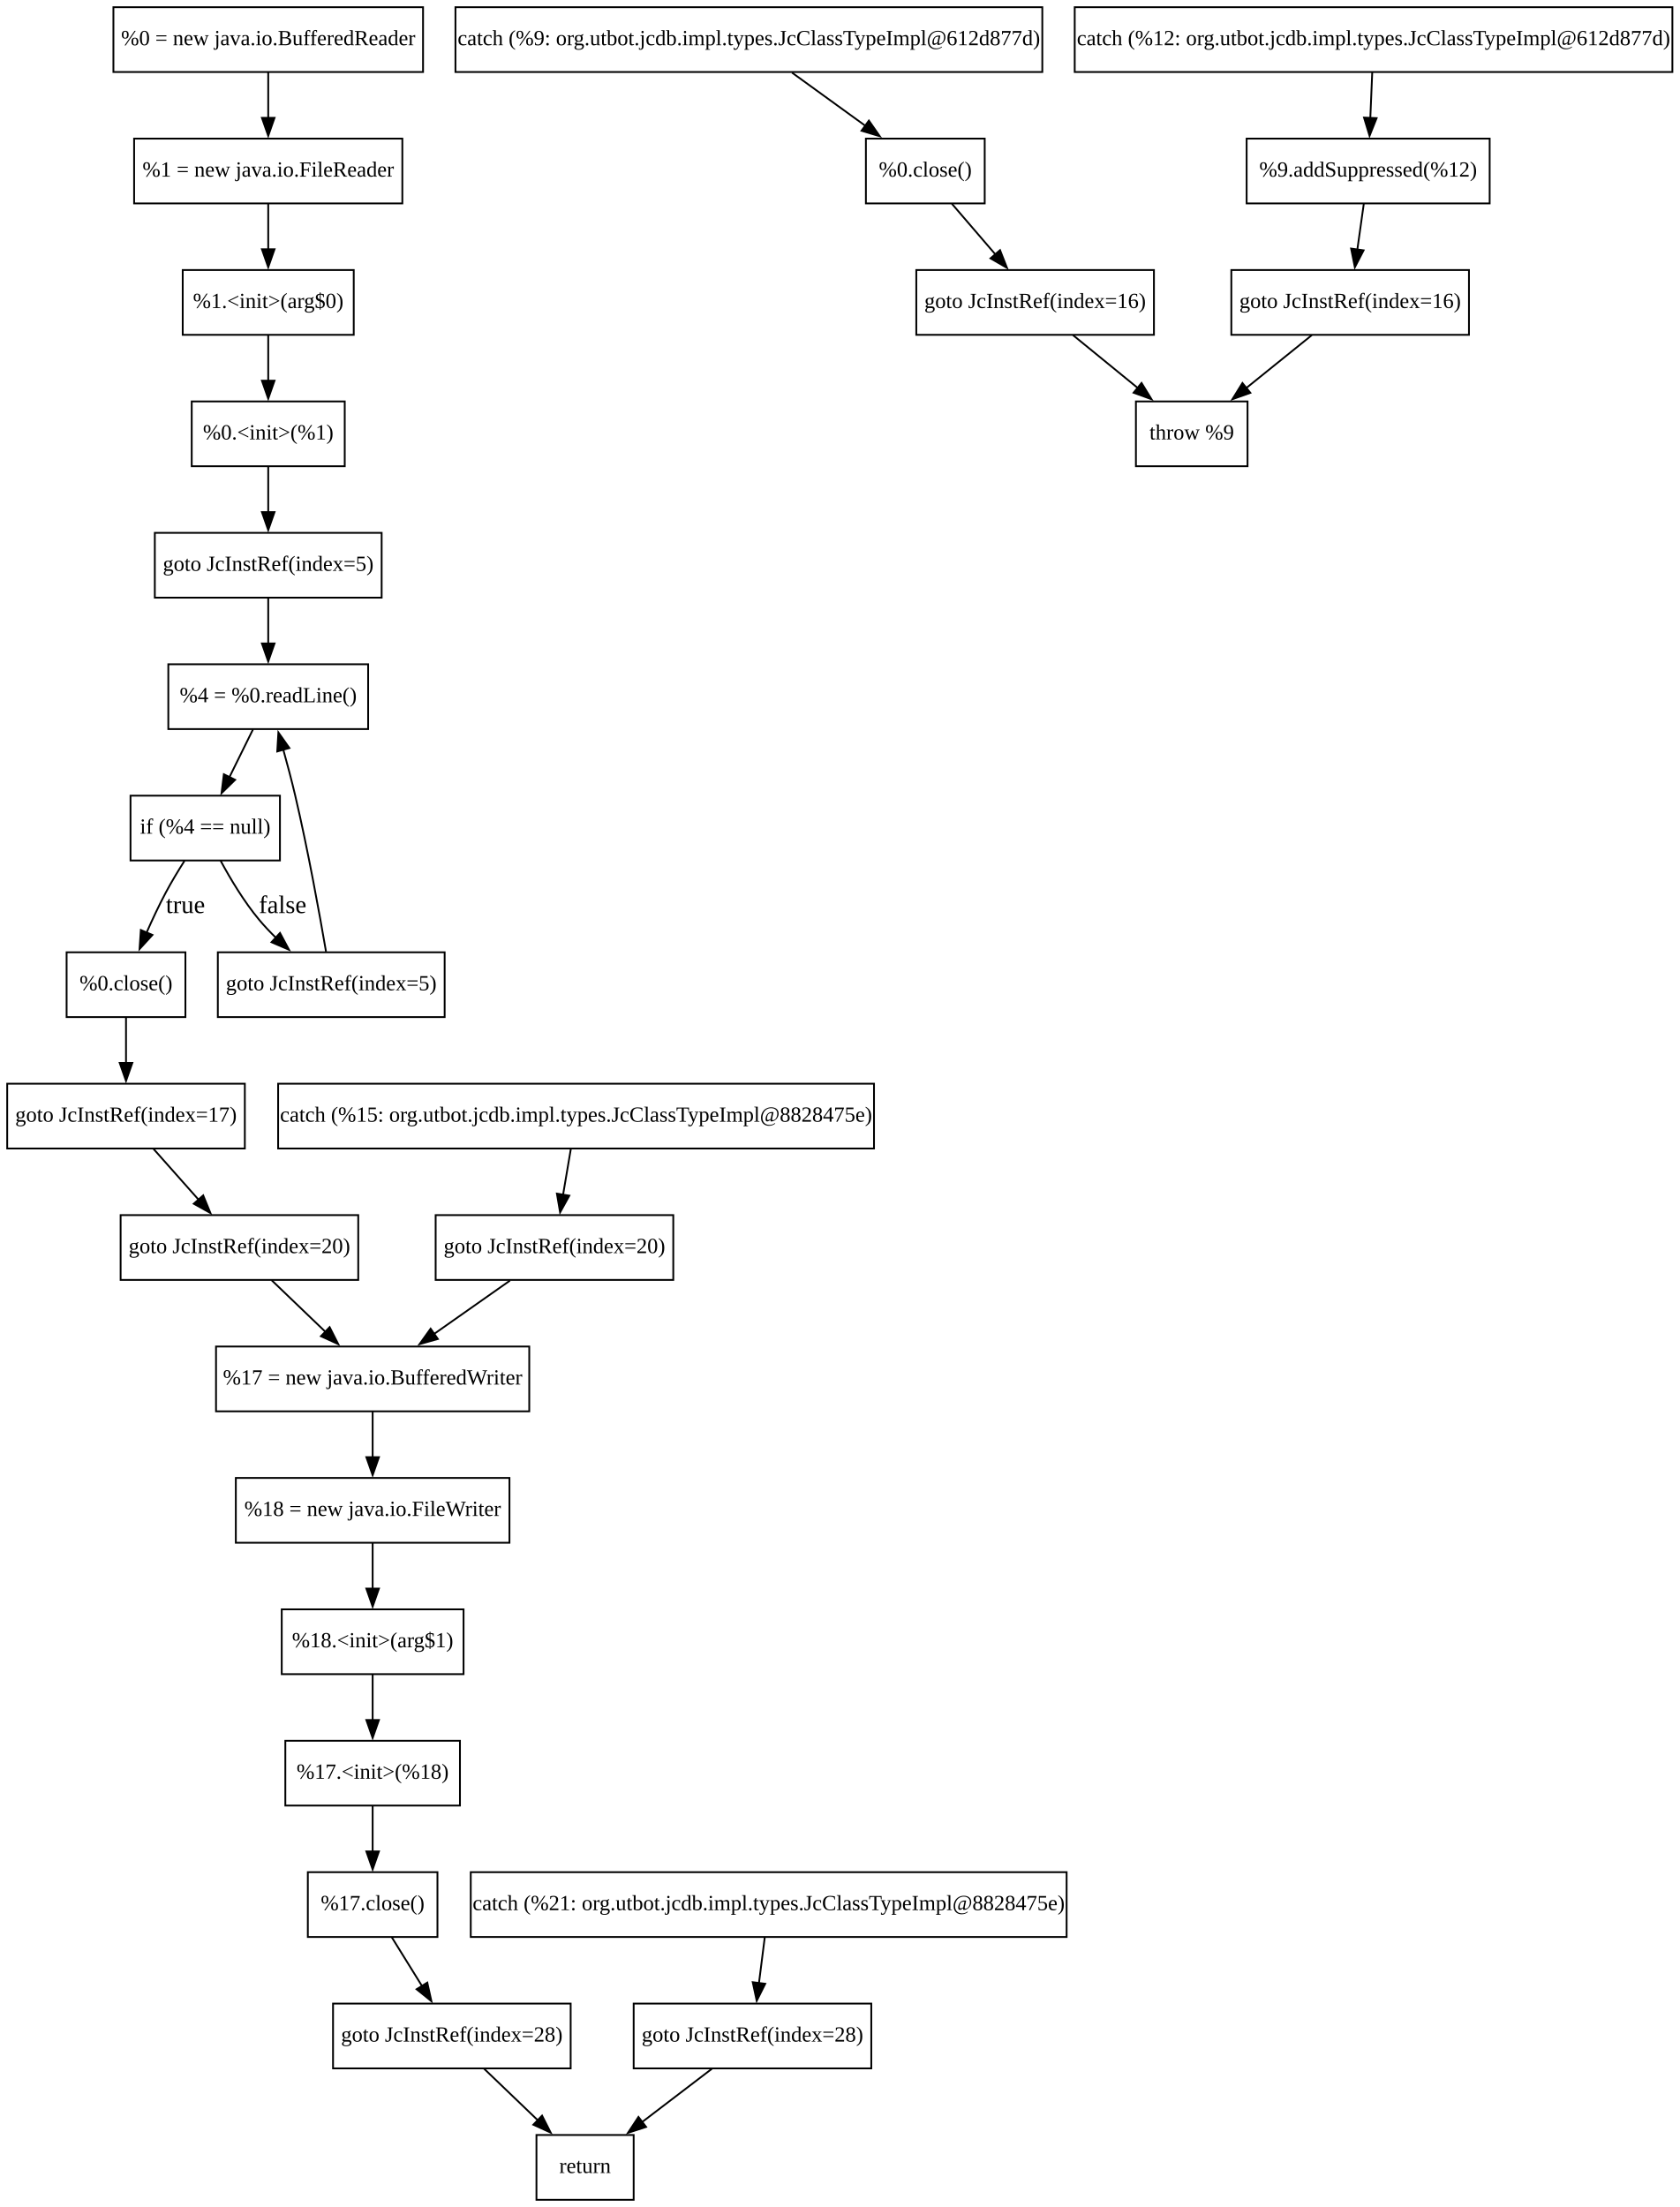
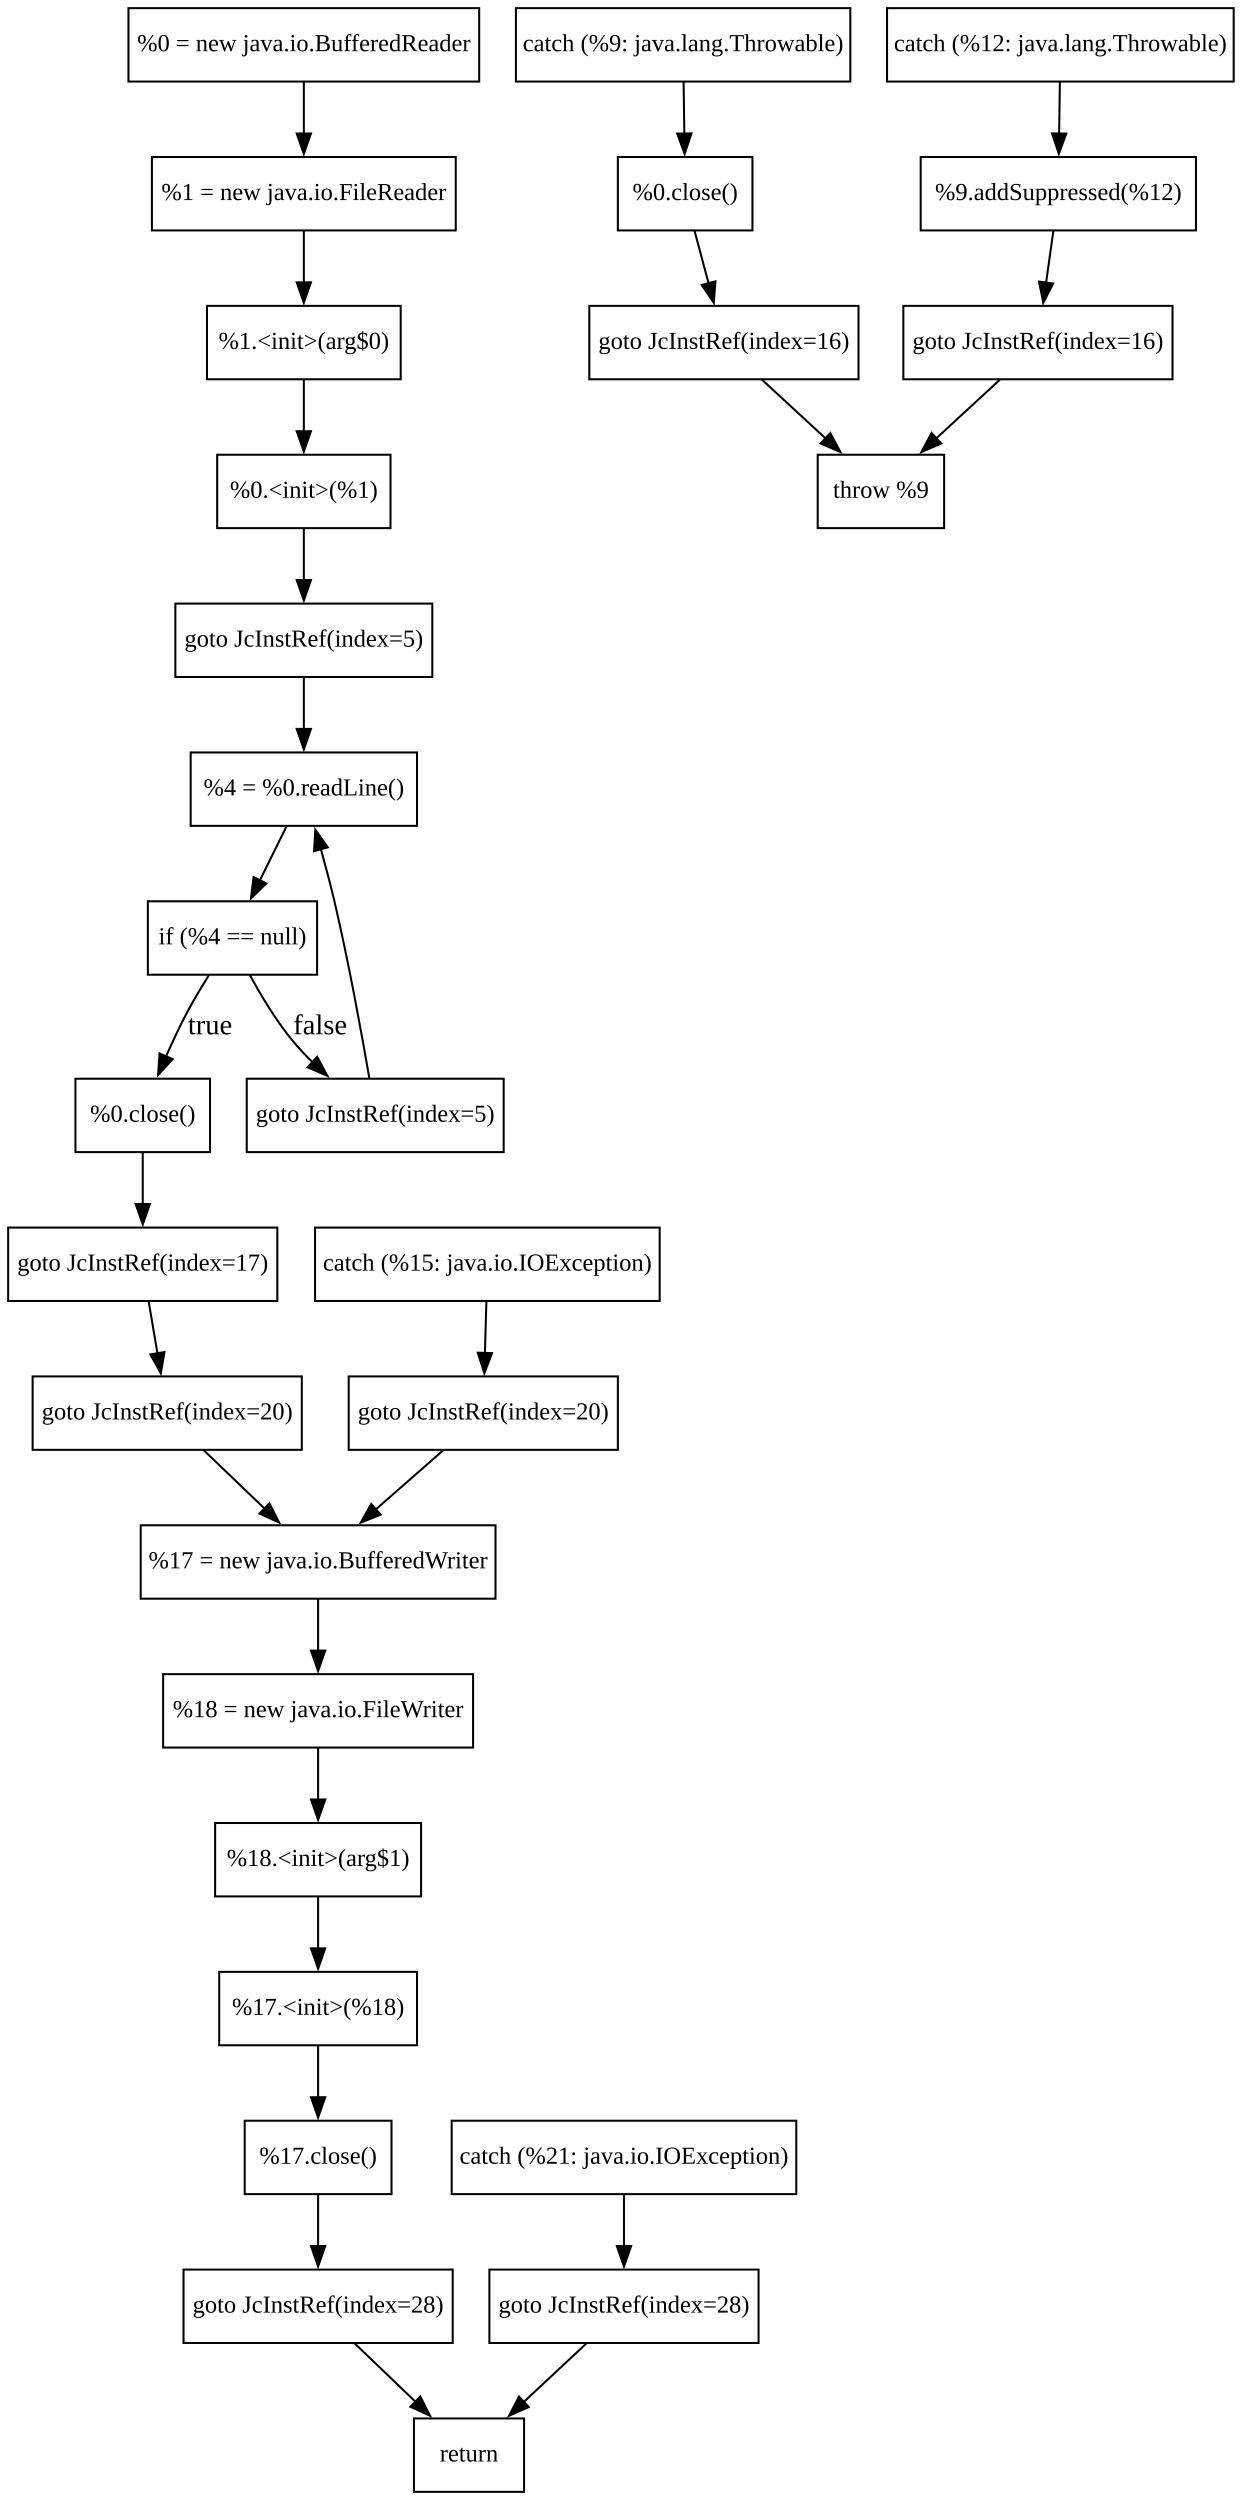
- <svg xmlns="http://www.w3.org/2000/svg" width="933pt" height="1226pt" viewBox="0.00 0.00 933.00 1226.00">
+ <svg xmlns="http://www.w3.org/2000/svg" width="609pt" height="1226pt" viewBox="0.00 0.00 609.00 1226.00">
  <g id="graph0" class="graph" transform="scale(1 1) rotate(0) translate(4 1222)">
    <g id="node1" class="node">
      <polygon fill="none" stroke="black" points="231,-1218 59,-1218 59,-1182 231,-1182 231,-1218" />
      <text text-anchor="middle" x="145" y="-1196.9" font-family="Times New Roman,serif" font-size="12.00">%0 = new java.io.BufferedReader</text>
    </g>
    <g id="node2" class="node">
      <polygon fill="none" stroke="black" points="219.5,-1145 70.5,-1145 70.5,-1109 219.5,-1109 219.5,-1145" />
      <text text-anchor="middle" x="145" y="-1123.9" font-family="Times New Roman,serif" font-size="12.00">%1 = new java.io.FileReader</text>
    </g>
    <g id="edge1" class="edge">
      <path fill="none" stroke="black" d="M145,-1181.81C145,-1174.23 145,-1165.1 145,-1156.54" />
      <polygon fill="black" stroke="black" points="148.5,-1156.54 145,-1146.54 141.5,-1156.54 148.5,-1156.54" />
    </g>
    <g id="node3" class="node">
      <polygon fill="none" stroke="black" points="192.5,-1072 97.5,-1072 97.5,-1036 192.5,-1036 192.5,-1072" />
      <text text-anchor="middle" x="145" y="-1050.9" font-family="Times New Roman,serif" font-size="12.00">%1.&lt;init&gt;(arg$0)</text>
    </g>
    <g id="edge2" class="edge">
      <path fill="none" stroke="black" d="M145,-1108.81C145,-1101.23 145,-1092.1 145,-1083.54" />
      <polygon fill="black" stroke="black" points="148.5,-1083.54 145,-1073.54 141.5,-1083.54 148.5,-1083.54" />
    </g>
    <g id="node4" class="node">
      <polygon fill="none" stroke="black" points="187.5,-999 102.5,-999 102.5,-963 187.5,-963 187.5,-999" />
      <text text-anchor="middle" x="145" y="-977.9" font-family="Times New Roman,serif" font-size="12.00">%0.&lt;init&gt;(%1)</text>
    </g>
    <g id="edge3" class="edge">
      <path fill="none" stroke="black" d="M145,-1035.81C145,-1028.23 145,-1019.1 145,-1010.54" />
      <polygon fill="black" stroke="black" points="148.5,-1010.54 145,-1000.54 141.5,-1010.54 148.5,-1010.54" />
    </g>
    <g id="node5" class="node">
      <polygon fill="none" stroke="black" points="208,-926 82,-926 82,-890 208,-890 208,-926" />
      <text text-anchor="middle" x="145" y="-904.9" font-family="Times New Roman,serif" font-size="12.00">goto JcInstRef(index=5)</text>
    </g>
    <g id="edge4" class="edge">
      <path fill="none" stroke="black" d="M145,-962.81C145,-955.23 145,-946.1 145,-937.54" />
      <polygon fill="black" stroke="black" points="148.5,-937.54 145,-927.54 141.5,-937.54 148.5,-937.54" />
    </g>
    <g id="node6" class="node">
      <polygon fill="none" stroke="black" points="200.5,-853 89.5,-853 89.5,-817 200.5,-817 200.5,-853" />
      <text text-anchor="middle" x="145" y="-831.9" font-family="Times New Roman,serif" font-size="12.00">%4 = %0.readLine()</text>
    </g>
    <g id="edge5" class="edge">
      <path fill="none" stroke="black" d="M145,-889.81C145,-882.23 145,-873.1 145,-864.54" />
      <polygon fill="black" stroke="black" points="148.5,-864.54 145,-854.54 141.5,-864.54 148.5,-864.54" />
    </g>
    <g id="node7" class="node">
      <polygon fill="none" stroke="black" points="151.5,-780 68.5,-780 68.5,-744 151.5,-744 151.5,-780" />
      <text text-anchor="middle" x="110" y="-758.9" font-family="Times New Roman,serif" font-size="12.00">if (%4 == null)</text>
    </g>
    <g id="edge6" class="edge">
      <path fill="none" stroke="black" d="M136.53,-816.81C132.57,-808.79 127.77,-799.05 123.34,-790.07" />
      <polygon fill="black" stroke="black" points="126.62,-788.81 119.06,-781.39 120.35,-791.9 126.62,-788.81" />
    </g>
    <g id="node8" class="node">
      <polygon fill="none" stroke="black" points="243,-693 117,-693 117,-657 243,-657 243,-693" />
      <text text-anchor="middle" x="180" y="-671.9" font-family="Times New Roman,serif" font-size="12.00">goto JcInstRef(index=5)</text>
    </g>
    <g id="edge8" class="edge">
      <path fill="none" stroke="black" d="M118.52,-743.92C123.96,-733.83 131.56,-721.1 140,-711 142.85,-707.59 146.04,-704.23 149.34,-701.01" />
      <polygon fill="black" stroke="black" points="151.54,-703.75 156.54,-694.41 146.81,-698.59 151.54,-703.75" />
      <text text-anchor="middle" x="153" y="-714.8" font-family="Times New Roman,serif" font-size="14.00">false</text>
    </g>
    <g id="node9" class="node">
      <polygon fill="none" stroke="black" points="99,-693 33,-693 33,-657 99,-657 99,-693" />
      <text text-anchor="middle" x="66" y="-671.9" font-family="Times New Roman,serif" font-size="12.00">%0.close()</text>
    </g>
    <g id="edge7" class="edge">
      <path fill="none" stroke="black" d="M98.52,-743.85C94.97,-738.26 91.16,-731.96 88,-726 84.28,-718.99 80.64,-711.22 77.43,-703.94" />
      <polygon fill="black" stroke="black" points="80.67,-702.63 73.52,-694.81 74.24,-705.38 80.67,-702.63" />
      <text text-anchor="middle" x="99" y="-714.8" font-family="Times New Roman,serif" font-size="14.00">true</text>
    </g>
    <g id="edge9" class="edge">
      <path fill="none" stroke="black" d="M177.1,-693.39C173.54,-714.11 167.1,-749.75 160,-780 158.04,-788.37 155.64,-797.4 153.35,-805.63" />
      <polygon fill="black" stroke="black" points="150.01,-804.55 150.64,-815.13 156.75,-806.47 150.01,-804.55" />
    </g>
    <g id="node10" class="node">
      <polygon fill="none" stroke="black" points="132,-620 0,-620 0,-584 132,-584 132,-620" />
      <text text-anchor="middle" x="66" y="-598.9" font-family="Times New Roman,serif" font-size="12.00">goto JcInstRef(index=17)</text>
    </g>
    <g id="edge10" class="edge">
      <path fill="none" stroke="black" d="M66,-656.81C66,-649.23 66,-640.1 66,-631.54" />
      <polygon fill="black" stroke="black" points="69.5,-631.54 66,-621.54 62.5,-631.54 69.5,-631.54" />
    </g>
    <g id="node18" class="node">
-       <polygon fill="none" stroke="black" points="195,-547 63,-547 63,-511 195,-511 195,-547" />
-       <text text-anchor="middle" x="129" y="-525.9" font-family="Times New Roman,serif" font-size="12.00">goto JcInstRef(index=20)</text>
+       <polygon fill="none" stroke="black" points="144,-547 12,-547 12,-511 144,-511 144,-547" />
+       <text text-anchor="middle" x="78" y="-525.9" font-family="Times New Roman,serif" font-size="12.00">goto JcInstRef(index=20)</text>
    </g>
    <g id="edge11" class="edge">
-       <path fill="none" stroke="black" d="M81.25,-583.81C88.76,-575.35 97.96,-564.98 106.27,-555.61" />
-       <polygon fill="black" stroke="black" points="108.87,-557.96 112.89,-548.16 103.63,-553.32 108.87,-557.96" />
+       <path fill="none" stroke="black" d="M68.9,-583.81C70.2,-576.14 71.76,-566.89 73.23,-558.24" />
+       <polygon fill="black" stroke="black" points="76.65,-558.96 74.87,-548.52 69.75,-557.8 76.65,-558.96" />
    </g>
    <g id="node11" class="node">
-       <polygon fill="none" stroke="black" points="575,-1218 249,-1218 249,-1182 575,-1182 575,-1218" />
-       <text text-anchor="middle" x="412" y="-1196.9" font-family="Times New Roman,serif" font-size="12.00">catch (%9: org.utbot.jcdb.impl.types.JcClassTypeImpl@612d877d)</text>
+       <polygon fill="none" stroke="black" points="413,-1218 249,-1218 249,-1182 413,-1182 413,-1218" />
+       <text text-anchor="middle" x="331" y="-1196.9" font-family="Times New Roman,serif" font-size="12.00">catch (%9: java.lang.Throwable)</text>
    </g>
    <g id="node12" class="node">
-       <polygon fill="none" stroke="black" points="543,-1145 477,-1145 477,-1109 543,-1109 543,-1145" />
-       <text text-anchor="middle" x="510" y="-1123.9" font-family="Times New Roman,serif" font-size="12.00">%0.close()</text>
+       <polygon fill="none" stroke="black" points="365,-1145 299,-1145 299,-1109 365,-1109 365,-1145" />
+       <text text-anchor="middle" x="332" y="-1123.9" font-family="Times New Roman,serif" font-size="12.00">%0.close()</text>
    </g>
    <g id="edge12" class="edge">
-       <path fill="none" stroke="black" d="M435.97,-1181.63C448.31,-1172.69 463.55,-1161.66 476.98,-1151.92" />
-       <polygon fill="black" stroke="black" points="478.66,-1155.02 484.71,-1146.32 474.56,-1149.36 478.66,-1155.02" />
+       <path fill="none" stroke="black" d="M331.24,-1181.81C331.35,-1174.23 331.48,-1165.1 331.6,-1156.54" />
+       <polygon fill="black" stroke="black" points="335.1,-1156.59 331.74,-1146.54 328.1,-1156.49 335.1,-1156.59" />
    </g>
    <g id="node13" class="node">
-       <polygon fill="none" stroke="black" points="637,-1072 505,-1072 505,-1036 637,-1036 637,-1072" />
-       <text text-anchor="middle" x="571" y="-1050.9" font-family="Times New Roman,serif" font-size="12.00">goto JcInstRef(index=16)</text>
+       <polygon fill="none" stroke="black" points="417,-1072 285,-1072 285,-1036 417,-1036 417,-1072" />
+       <text text-anchor="middle" x="351" y="-1050.9" font-family="Times New Roman,serif" font-size="12.00">goto JcInstRef(index=16)</text>
    </g>
    <g id="edge13" class="edge">
-       <path fill="none" stroke="black" d="M524.77,-1108.81C532.03,-1100.35 540.94,-1089.98 548.99,-1080.61" />
-       <polygon fill="black" stroke="black" points="551.52,-1083.04 555.38,-1073.18 546.21,-1078.48 551.52,-1083.04" />
+       <path fill="none" stroke="black" d="M336.6,-1108.81C338.68,-1101.05 341.18,-1091.68 343.52,-1082.95" />
+       <polygon fill="black" stroke="black" points="346.85,-1084.06 346.05,-1073.49 340.09,-1082.25 346.85,-1084.06" />
    </g>
    <g id="node17" class="node">
-       <polygon fill="none" stroke="black" points="689,-999 627,-999 627,-963 689,-963 689,-999" />
-       <text text-anchor="middle" x="658" y="-977.9" font-family="Times New Roman,serif" font-size="12.00">throw %9</text>
+       <polygon fill="none" stroke="black" points="459,-999 397,-999 397,-963 459,-963 459,-999" />
+       <text text-anchor="middle" x="428" y="-977.9" font-family="Times New Roman,serif" font-size="12.00">throw %9</text>
    </g>
    <g id="edge14" class="edge">
-       <path fill="none" stroke="black" d="M592.06,-1035.81C602.88,-1026.98 616.25,-1016.07 628.12,-1006.39" />
-       <polygon fill="black" stroke="black" points="630.12,-1009.27 635.66,-1000.23 625.7,-1003.84 630.12,-1009.27" />
+       <path fill="none" stroke="black" d="M369.64,-1035.81C379.03,-1027.16 390.59,-1016.5 400.93,-1006.96" />
+       <polygon fill="black" stroke="black" points="403.17,-1009.65 408.15,-1000.3 398.43,-1004.51 403.17,-1009.65" />
    </g>
    <g id="node14" class="node">
-       <polygon fill="none" stroke="black" points="925,-1218 593,-1218 593,-1182 925,-1182 925,-1218" />
-       <text text-anchor="middle" x="759" y="-1196.9" font-family="Times New Roman,serif" font-size="12.00">catch (%12: org.utbot.jcdb.impl.types.JcClassTypeImpl@612d877d)</text>
+       <polygon fill="none" stroke="black" points="601,-1218 431,-1218 431,-1182 601,-1182 601,-1218" />
+       <text text-anchor="middle" x="516" y="-1196.9" font-family="Times New Roman,serif" font-size="12.00">catch (%12: java.lang.Throwable)</text>
    </g>
    <g id="node15" class="node">
-       <polygon fill="none" stroke="black" points="823.5,-1145 688.5,-1145 688.5,-1109 823.5,-1109 823.5,-1145" />
-       <text text-anchor="middle" x="756" y="-1123.9" font-family="Times New Roman,serif" font-size="12.00">%9.addSuppressed(%12)</text>
+       <polygon fill="none" stroke="black" points="582.5,-1145 447.5,-1145 447.5,-1109 582.5,-1109 582.5,-1145" />
+       <text text-anchor="middle" x="515" y="-1123.9" font-family="Times New Roman,serif" font-size="12.00">%9.addSuppressed(%12)</text>
    </g>
    <g id="edge15" class="edge">
-       <path fill="none" stroke="black" d="M758.27,-1181.81C757.95,-1174.14 757.56,-1164.89 757.19,-1156.24" />
-       <polygon fill="black" stroke="black" points="760.7,-1156.38 756.78,-1146.54 753.71,-1156.68 760.7,-1156.38" />
+       <path fill="none" stroke="black" d="M515.76,-1181.81C515.65,-1174.23 515.52,-1165.1 515.4,-1156.54" />
+       <polygon fill="black" stroke="black" points="518.9,-1156.49 515.26,-1146.54 511.9,-1156.59 518.9,-1156.49" />
    </g>
    <g id="node16" class="node">
-       <polygon fill="none" stroke="black" points="812,-1072 680,-1072 680,-1036 812,-1036 812,-1072" />
-       <text text-anchor="middle" x="746" y="-1050.9" font-family="Times New Roman,serif" font-size="12.00">goto JcInstRef(index=16)</text>
+       <polygon fill="none" stroke="black" points="571,-1072 439,-1072 439,-1036 571,-1036 571,-1072" />
+       <text text-anchor="middle" x="505" y="-1050.9" font-family="Times New Roman,serif" font-size="12.00">goto JcInstRef(index=16)</text>
    </g>
    <g id="edge16" class="edge">
-       <path fill="none" stroke="black" d="M753.58,-1108.81C752.5,-1101.14 751.2,-1091.89 749.98,-1083.24" />
-       <polygon fill="black" stroke="black" points="753.47,-1082.94 748.61,-1073.53 746.54,-1083.92 753.47,-1082.94" />
+       <path fill="none" stroke="black" d="M512.58,-1108.81C511.5,-1101.14 510.2,-1091.89 508.98,-1083.24" />
+       <polygon fill="black" stroke="black" points="512.47,-1082.94 507.61,-1073.53 505.54,-1083.92 512.47,-1082.94" />
    </g>
    <g id="edge17" class="edge">
-       <path fill="none" stroke="black" d="M724.7,-1035.81C713.75,-1026.98 700.23,-1016.07 688.23,-1006.39" />
-       <polygon fill="black" stroke="black" points="690.57,-1003.78 680.59,-1000.23 686.17,-1009.23 690.57,-1003.78" />
+       <path fill="none" stroke="black" d="M486.36,-1035.81C476.97,-1027.16 465.41,-1016.5 455.07,-1006.96" />
+       <polygon fill="black" stroke="black" points="457.57,-1004.51 447.85,-1000.3 452.83,-1009.65 457.57,-1004.51" />
    </g>
    <g id="node21" class="node">
-       <polygon fill="none" stroke="black" points="290,-474 116,-474 116,-438 290,-438 290,-474" />
-       <text text-anchor="middle" x="203" y="-452.9" font-family="Times New Roman,serif" font-size="12.00">%17 = new java.io.BufferedWriter</text>
+       <polygon fill="none" stroke="black" points="239,-474 65,-474 65,-438 239,-438 239,-474" />
+       <text text-anchor="middle" x="152" y="-452.9" font-family="Times New Roman,serif" font-size="12.00">%17 = new java.io.BufferedWriter</text>
    </g>
    <g id="edge18" class="edge">
-       <path fill="none" stroke="black" d="M146.91,-510.81C155.85,-502.24 166.82,-491.71 176.69,-482.24" />
-       <polygon fill="black" stroke="black" points="179.11,-484.77 183.9,-475.32 174.26,-479.72 179.11,-484.77" />
+       <path fill="none" stroke="black" d="M95.91,-510.81C104.85,-502.24 115.82,-491.71 125.69,-482.24" />
+       <polygon fill="black" stroke="black" points="128.11,-484.77 132.9,-475.32 123.26,-479.72 128.11,-484.77" />
    </g>
    <g id="node19" class="node">
-       <polygon fill="none" stroke="black" points="481.5,-620 150.5,-620 150.5,-584 481.5,-584 481.5,-620" />
-       <text text-anchor="middle" x="316" y="-598.9" font-family="Times New Roman,serif" font-size="12.00">catch (%15: org.utbot.jcdb.impl.types.JcClassTypeImpl@8828475e)</text>
+       <polygon fill="none" stroke="black" points="319.5,-620 150.5,-620 150.5,-584 319.5,-584 319.5,-620" />
+       <text text-anchor="middle" x="235" y="-598.9" font-family="Times New Roman,serif" font-size="12.00">catch (%15: java.io.IOException)</text>
    </g>
    <g id="node20" class="node">
-       <polygon fill="none" stroke="black" points="370,-547 238,-547 238,-511 370,-511 370,-547" />
-       <text text-anchor="middle" x="304" y="-525.9" font-family="Times New Roman,serif" font-size="12.00">goto JcInstRef(index=20)</text>
+       <polygon fill="none" stroke="black" points="299,-547 167,-547 167,-511 299,-511 299,-547" />
+       <text text-anchor="middle" x="233" y="-525.9" font-family="Times New Roman,serif" font-size="12.00">goto JcInstRef(index=20)</text>
    </g>
    <g id="edge19" class="edge">
-       <path fill="none" stroke="black" d="M313.1,-583.81C311.8,-576.14 310.24,-566.89 308.77,-558.24" />
-       <polygon fill="black" stroke="black" points="312.25,-557.8 307.13,-548.52 305.35,-558.96 312.25,-557.8" />
+       <path fill="none" stroke="black" d="M234.52,-583.81C234.3,-576.14 234.04,-566.89 233.8,-558.24" />
+       <polygon fill="black" stroke="black" points="237.3,-558.44 233.52,-548.54 230.31,-558.64 237.3,-558.44" />
    </g>
    <g id="edge20" class="edge">
-       <path fill="none" stroke="black" d="M279.29,-510.63C266.58,-501.69 250.88,-490.66 237.03,-480.92" />
-       <polygon fill="black" stroke="black" points="239.23,-478.19 229.04,-475.31 235.21,-483.92 239.23,-478.19" />
+       <path fill="none" stroke="black" d="M213.39,-510.81C203.42,-502.07 191.11,-491.28 180.15,-481.67" />
+       <polygon fill="black" stroke="black" points="182.67,-479.23 172.85,-475.27 178.06,-484.5 182.67,-479.23" />
    </g>
    <g id="node22" class="node">
-       <polygon fill="none" stroke="black" points="279,-401 127,-401 127,-365 279,-365 279,-401" />
-       <text text-anchor="middle" x="203" y="-379.9" font-family="Times New Roman,serif" font-size="12.00">%18 = new java.io.FileWriter</text>
+       <polygon fill="none" stroke="black" points="228,-401 76,-401 76,-365 228,-365 228,-401" />
+       <text text-anchor="middle" x="152" y="-379.9" font-family="Times New Roman,serif" font-size="12.00">%18 = new java.io.FileWriter</text>
    </g>
    <g id="edge21" class="edge">
-       <path fill="none" stroke="black" d="M203,-437.81C203,-430.23 203,-421.1 203,-412.54" />
-       <polygon fill="black" stroke="black" points="206.5,-412.54 203,-402.54 199.5,-412.54 206.5,-412.54" />
+       <path fill="none" stroke="black" d="M152,-437.81C152,-430.23 152,-421.1 152,-412.54" />
+       <polygon fill="black" stroke="black" points="155.5,-412.54 152,-402.54 148.5,-412.54 155.5,-412.54" />
    </g>
    <g id="node23" class="node">
-       <polygon fill="none" stroke="black" points="253.5,-328 152.5,-328 152.5,-292 253.5,-292 253.5,-328" />
-       <text text-anchor="middle" x="203" y="-306.9" font-family="Times New Roman,serif" font-size="12.00">%18.&lt;init&gt;(arg$1)</text>
+       <polygon fill="none" stroke="black" points="202.5,-328 101.5,-328 101.5,-292 202.5,-292 202.5,-328" />
+       <text text-anchor="middle" x="152" y="-306.9" font-family="Times New Roman,serif" font-size="12.00">%18.&lt;init&gt;(arg$1)</text>
    </g>
    <g id="edge22" class="edge">
-       <path fill="none" stroke="black" d="M203,-364.81C203,-357.23 203,-348.1 203,-339.54" />
-       <polygon fill="black" stroke="black" points="206.5,-339.54 203,-329.54 199.5,-339.54 206.5,-339.54" />
+       <path fill="none" stroke="black" d="M152,-364.81C152,-357.23 152,-348.1 152,-339.54" />
+       <polygon fill="black" stroke="black" points="155.5,-339.54 152,-329.54 148.5,-339.54 155.5,-339.54" />
    </g>
    <g id="node24" class="node">
-       <polygon fill="none" stroke="black" points="251.5,-255 154.5,-255 154.5,-219 251.5,-219 251.5,-255" />
-       <text text-anchor="middle" x="203" y="-233.9" font-family="Times New Roman,serif" font-size="12.00">%17.&lt;init&gt;(%18)</text>
+       <polygon fill="none" stroke="black" points="200.5,-255 103.5,-255 103.5,-219 200.5,-219 200.5,-255" />
+       <text text-anchor="middle" x="152" y="-233.9" font-family="Times New Roman,serif" font-size="12.00">%17.&lt;init&gt;(%18)</text>
    </g>
    <g id="edge23" class="edge">
-       <path fill="none" stroke="black" d="M203,-291.81C203,-284.23 203,-275.1 203,-266.54" />
-       <polygon fill="black" stroke="black" points="206.5,-266.54 203,-256.54 199.5,-266.54 206.5,-266.54" />
+       <path fill="none" stroke="black" d="M152,-291.81C152,-284.23 152,-275.1 152,-266.54" />
+       <polygon fill="black" stroke="black" points="155.5,-266.54 152,-256.54 148.5,-266.54 155.5,-266.54" />
    </g>
    <g id="node25" class="node">
-       <polygon fill="none" stroke="black" points="239,-182 167,-182 167,-146 239,-146 239,-182" />
-       <text text-anchor="middle" x="203" y="-160.9" font-family="Times New Roman,serif" font-size="12.00">%17.close()</text>
+       <polygon fill="none" stroke="black" points="188,-182 116,-182 116,-146 188,-146 188,-182" />
+       <text text-anchor="middle" x="152" y="-160.9" font-family="Times New Roman,serif" font-size="12.00">%17.close()</text>
    </g>
    <g id="edge24" class="edge">
-       <path fill="none" stroke="black" d="M203,-218.81C203,-211.23 203,-202.1 203,-193.54" />
-       <polygon fill="black" stroke="black" points="206.5,-193.54 203,-183.54 199.5,-193.54 206.5,-193.54" />
+       <path fill="none" stroke="black" d="M152,-218.81C152,-211.23 152,-202.1 152,-193.54" />
+       <polygon fill="black" stroke="black" points="155.5,-193.54 152,-183.54 148.5,-193.54 155.5,-193.54" />
    </g>
    <g id="node26" class="node">
-       <polygon fill="none" stroke="black" points="313,-109 181,-109 181,-73 313,-73 313,-109" />
-       <text text-anchor="middle" x="247" y="-87.9" font-family="Times New Roman,serif" font-size="12.00">goto JcInstRef(index=28)</text>
+       <polygon fill="none" stroke="black" points="218,-109 86,-109 86,-73 218,-73 218,-109" />
+       <text text-anchor="middle" x="152" y="-87.9" font-family="Times New Roman,serif" font-size="12.00">goto JcInstRef(index=28)</text>
    </g>
    <g id="edge25" class="edge">
-       <path fill="none" stroke="black" d="M213.65,-145.81C218.68,-137.7 224.79,-127.84 230.41,-118.78" />
-       <polygon fill="black" stroke="black" points="233.36,-120.66 235.65,-110.32 227.41,-116.97 233.36,-120.66" />
+       <path fill="none" stroke="black" d="M152,-145.81C152,-138.23 152,-129.1 152,-120.54" />
+       <polygon fill="black" stroke="black" points="155.5,-120.54 152,-110.54 148.5,-120.54 155.5,-120.54" />
    </g>
    <g id="node29" class="node">
-       <polygon fill="none" stroke="black" points="348,-36 294,-36 294,0 348,0 348,-36" />
-       <text text-anchor="middle" x="321" y="-14.9" font-family="Times New Roman,serif" font-size="12.00">return</text>
+       <polygon fill="none" stroke="black" points="253,-36 199,-36 199,0 253,0 253,-36" />
+       <text text-anchor="middle" x="226" y="-14.9" font-family="Times New Roman,serif" font-size="12.00">return</text>
    </g>
    <g id="edge26" class="edge">
-       <path fill="none" stroke="black" d="M264.91,-72.81C273.85,-64.24 284.82,-53.71 294.69,-44.24" />
-       <polygon fill="black" stroke="black" points="297.11,-46.77 301.9,-37.32 292.26,-41.72 297.11,-46.77" />
+       <path fill="none" stroke="black" d="M169.91,-72.81C178.85,-64.24 189.82,-53.71 199.69,-44.24" />
+       <polygon fill="black" stroke="black" points="202.11,-46.77 206.9,-37.32 197.26,-41.72 202.11,-46.77" />
    </g>
    <g id="node27" class="node">
-       <polygon fill="none" stroke="black" points="588.5,-182 257.5,-182 257.5,-146 588.5,-146 588.5,-182" />
-       <text text-anchor="middle" x="423" y="-160.9" font-family="Times New Roman,serif" font-size="12.00">catch (%21: org.utbot.jcdb.impl.types.JcClassTypeImpl@8828475e)</text>
+       <polygon fill="none" stroke="black" points="386.5,-182 217.5,-182 217.5,-146 386.5,-146 386.5,-182" />
+       <text text-anchor="middle" x="302" y="-160.9" font-family="Times New Roman,serif" font-size="12.00">catch (%21: java.io.IOException)</text>
    </g>
    <g id="node28" class="node">
-       <polygon fill="none" stroke="black" points="480,-109 348,-109 348,-73 480,-73 480,-109" />
-       <text text-anchor="middle" x="414" y="-87.9" font-family="Times New Roman,serif" font-size="12.00">goto JcInstRef(index=28)</text>
+       <polygon fill="none" stroke="black" points="368,-109 236,-109 236,-73 368,-73 368,-109" />
+       <text text-anchor="middle" x="302" y="-87.9" font-family="Times New Roman,serif" font-size="12.00">goto JcInstRef(index=28)</text>
    </g>
    <g id="edge27" class="edge">
-       <path fill="none" stroke="black" d="M420.82,-145.81C419.85,-138.14 418.68,-128.89 417.58,-120.24" />
-       <polygon fill="black" stroke="black" points="421.08,-120.01 416.35,-110.53 414.13,-120.89 421.08,-120.01" />
+       <path fill="none" stroke="black" d="M302,-145.81C302,-138.23 302,-129.1 302,-120.54" />
+       <polygon fill="black" stroke="black" points="305.5,-120.54 302,-110.54 298.5,-120.54 305.5,-120.54" />
    </g>
    <g id="edge28" class="edge">
-       <path fill="none" stroke="black" d="M391.49,-72.81C379.81,-63.9 365.35,-52.86 352.57,-43.1" />
-       <polygon fill="black" stroke="black" points="354.9,-40.48 344.83,-37.19 350.66,-46.04 354.9,-40.48" />
+       <path fill="none" stroke="black" d="M283.6,-72.81C274.34,-64.16 262.93,-53.5 252.72,-43.96" />
+       <polygon fill="black" stroke="black" points="255.29,-41.58 245.6,-37.31 250.52,-46.69 255.29,-41.58" />
    </g>
  </g>
</svg>
